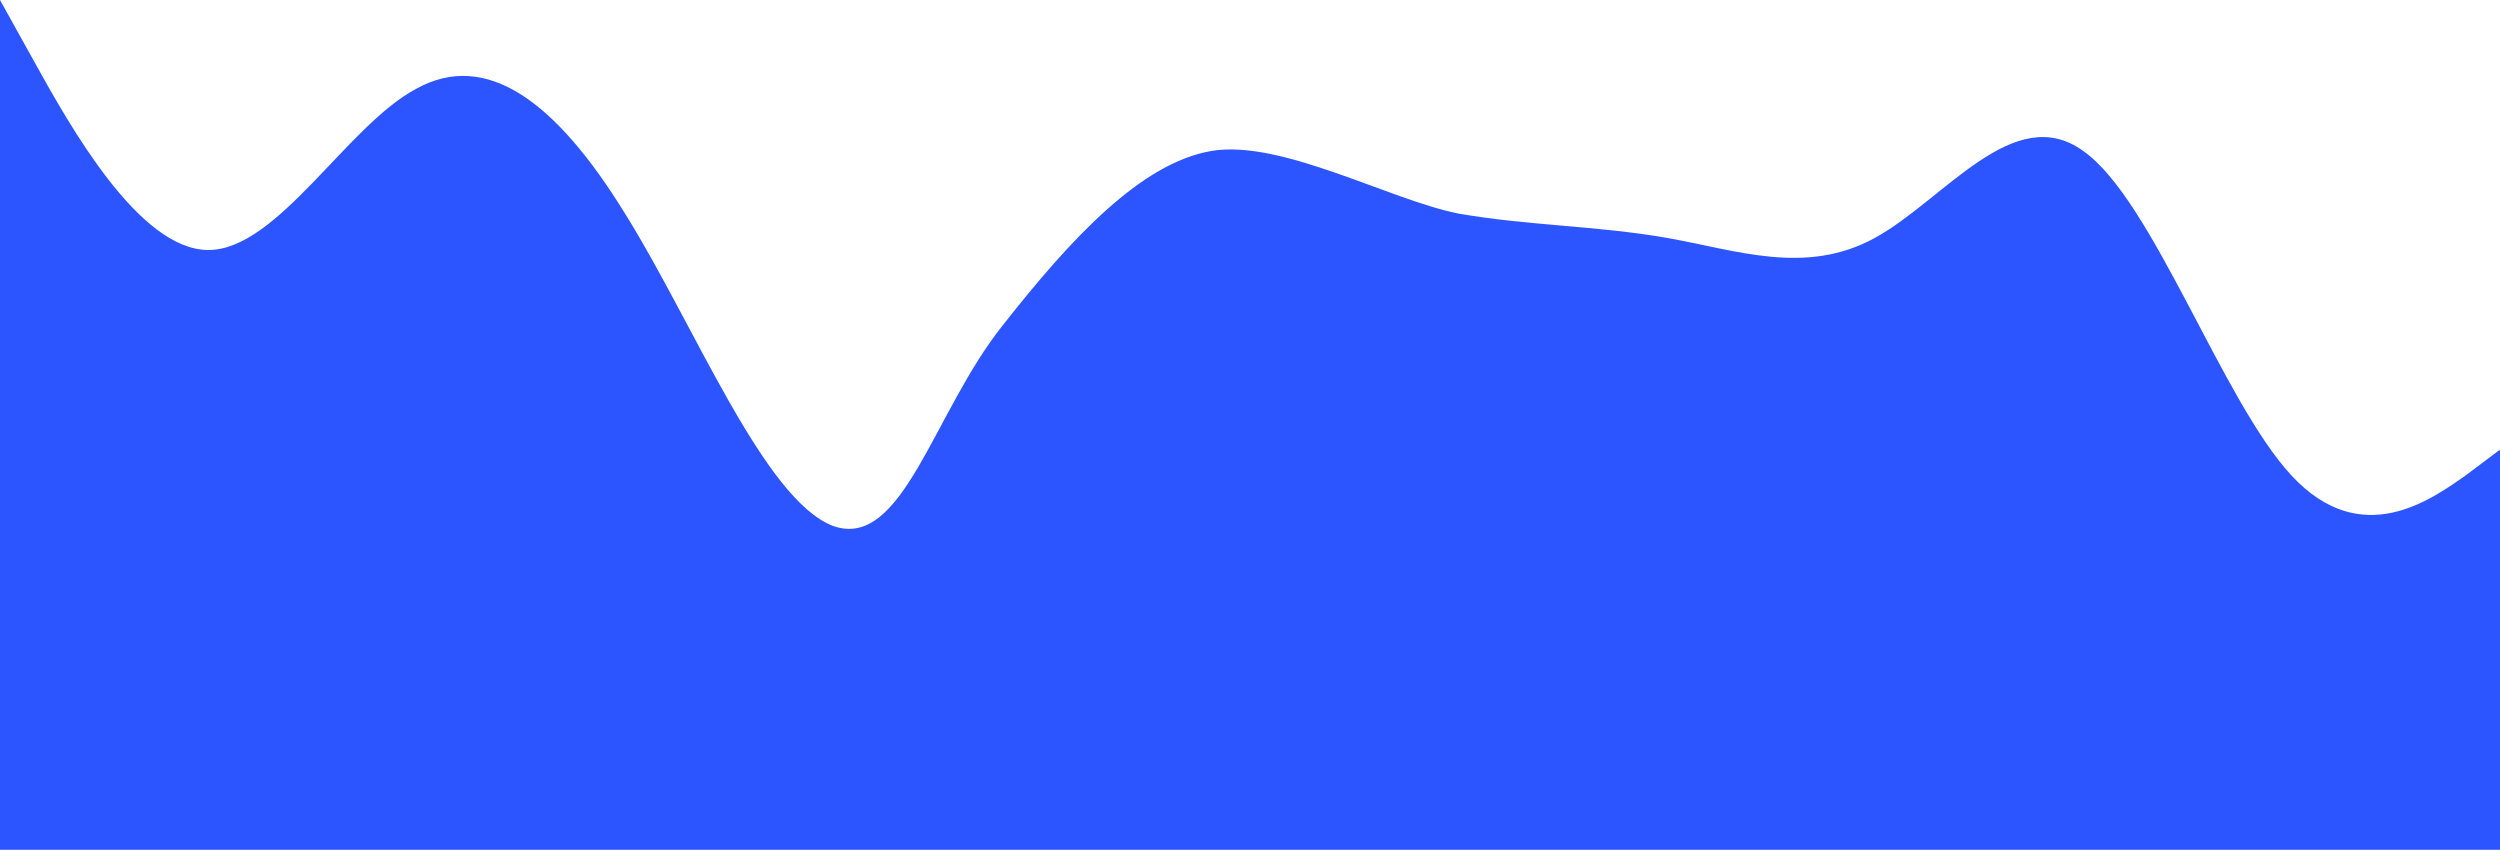
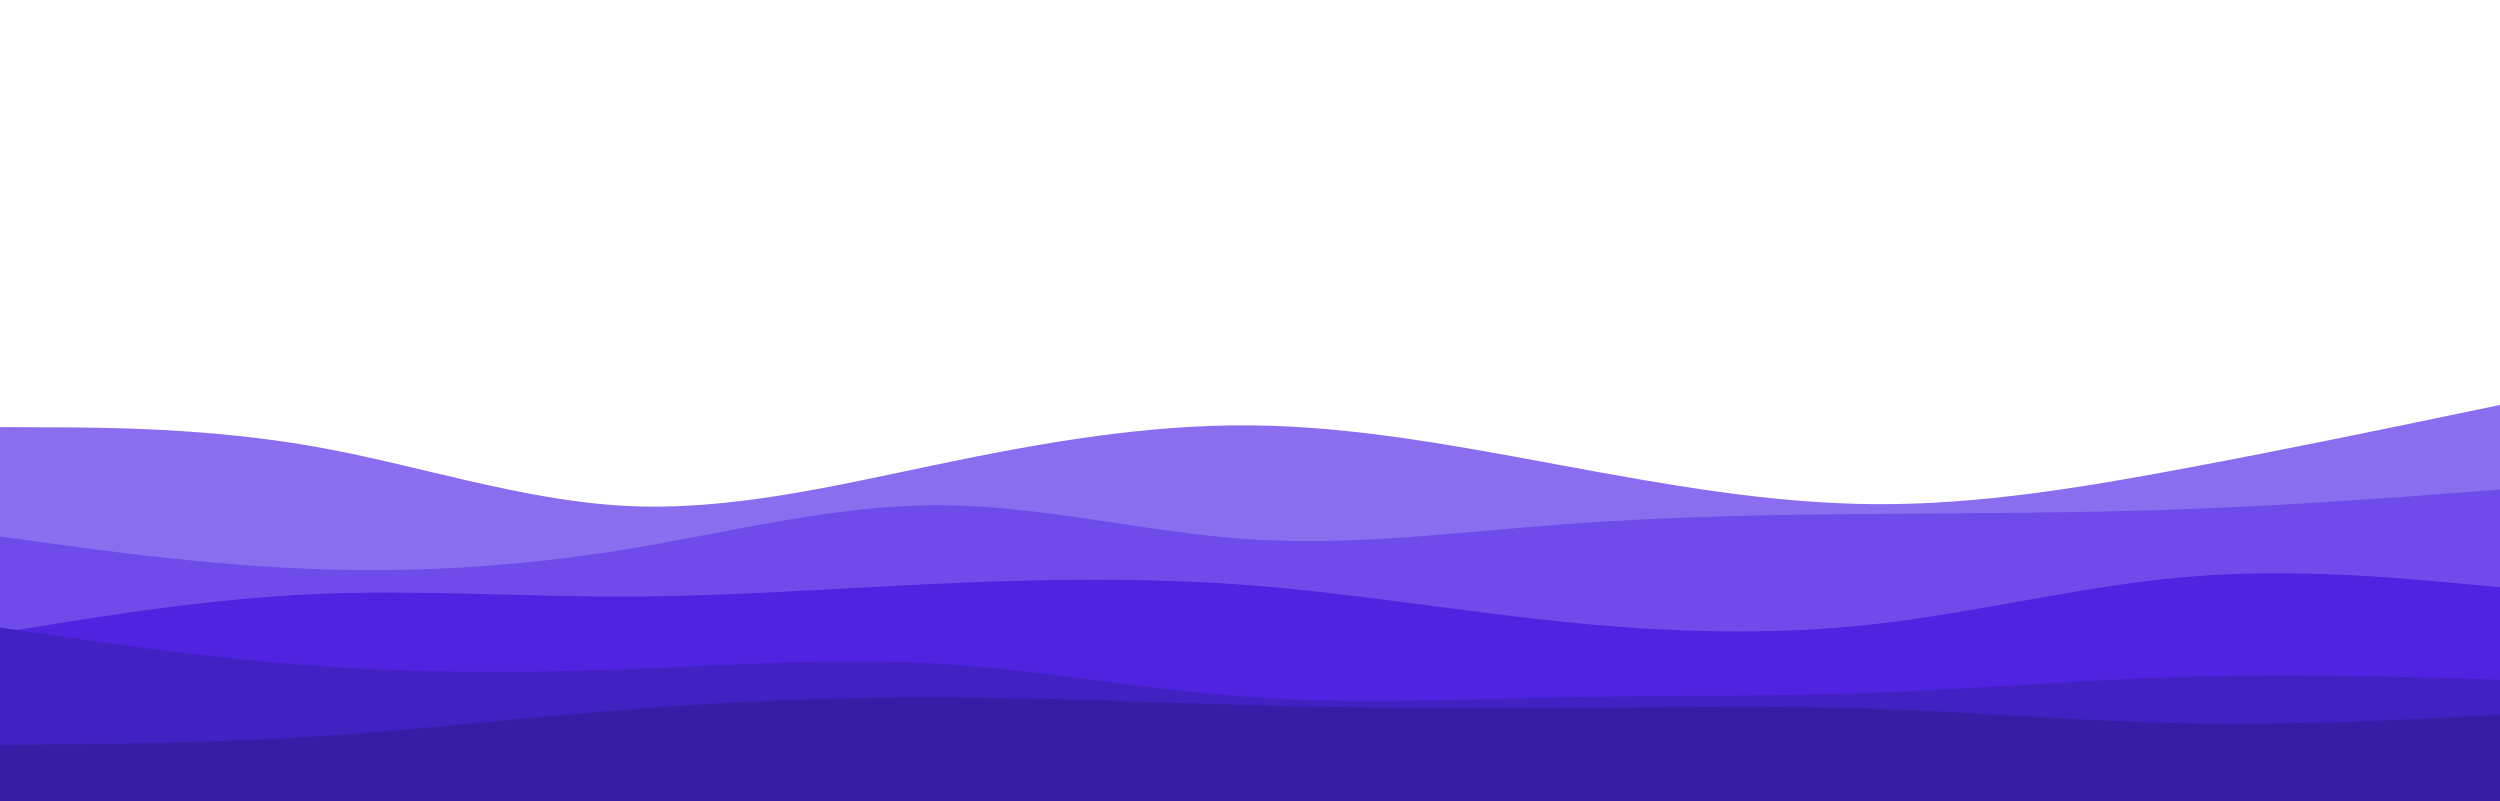
- <svg xmlns="http://www.w3.org/2000/svg" width="1440" height="490" viewBox="0 0 1440 490" fill="none">
-   <path fill-rule="evenodd" clip-rule="evenodd" d="M0 0L20 36C40 72 80 144 120 144C160 144 200 72 240 51C280 29 320 58 360 123C400 187 440 288 480 303C520 317 537.5 237.5 577.5 187.5C617.5 136.5 657.5 94 697.5 87C737.5 80 800 115 840 123C880 130 920 130 960 137C1000 144 1040 159 1080 137C1120 115 1160 58 1200 87C1240 115 1280 231 1320 274C1360 317 1400 288 1420 274L1440 259V489.5H1420C1400 489.5 1360 489.5 1320 489.5C1280 489.5 1240 489.5 1200 489.5C1160 489.5 1120 489.5 1080 489.5C1040 489.5 1000 489.5 960 489.5C920 489.5 880 489.5 840 489.5C800 489.5 760 489.5 720 489.5C680 489.5 640 489.5 600 489.5C560 489.5 520 489.5 480 489.5C440 489.5 400 489.5 360 489.5C320 489.5 280 489.5 240 489.5C200 489.5 160 489.5 120 489.5C80 489.5 40 489.5 20 489.5H0V0Z" fill="#2D55FF" />
+ <svg xmlns="http://www.w3.org/2000/svg" id="visual" viewBox="0 0 1920 615" width="1920" height="615" version="1.1">
+   <path d="M0 328L40 328.2C80 328.3 160 328.7 240 342.7C320 356.7 400 384.3 480 388.5C560 392.7 640 373.3 720 356.7C800 340 880 326 960 326.7C1040 327.3 1120 342.7 1200 357.5C1280 372.3 1360 386.7 1440 387.2C1520 387.7 1600 374.3 1680 359.3C1760 344.3 1840 327.7 1880 319.3L1920 311L1920 616L1880 616C1840 616 1760 616 1680 616C1600 616 1520 616 1440 616C1360 616 1280 616 1200 616C1120 616 1040 616 960 616C880 616 800 616 720 616C640 616 560 616 480 616C400 616 320 616 240 616C160 616 80 616 40 616L0 616Z" fill="#8b6df0" />
+   <path d="M0 412L40 417.5C80 423 160 434 240 437C320 440 400 435 480 422C560 409 640 388 720 388C800 388 880 409 960 414.2C1040 419.3 1120 408.7 1200 402.7C1280 396.7 1360 395.3 1440 394.7C1520 394 1600 394 1680 391C1760 388 1840 382 1880 379L1920 376L1920 616L1880 616C1840 616 1760 616 1680 616C1600 616 1520 616 1440 616C1360 616 1280 616 1200 616C1120 616 1040 616 960 616C880 616 800 616 720 616C640 616 560 616 480 616C400 616 320 616 240 616C160 616 80 616 40 616L0 616Z" fill="#6f4be9" />
+   <path d="M0 486L40 479.5C80 473 160 460 240 456.3C320 452.7 400 458.3 480 458.2C560 458 640 452 720 448.3C800 444.7 880 443.3 960 449.5C1040 455.7 1120 469.3 1200 477.5C1280 485.7 1360 488.3 1440 479.3C1520 470.3 1600 449.7 1680 443C1760 436.3 1840 443.7 1880 447.3L1920 451L1920 616L1880 616C1840 616 1760 616 1680 616C1600 616 1520 616 1440 616C1360 616 1280 616 1200 616C1120 616 1040 616 960 616C880 616 800 616 720 616C640 616 560 616 480 616C400 616 320 616 240 616C160 616 80 616 40 616L0 616Z" fill="#4e24e1" />
+   <path d="M0 482L40 487.8C80 493.7 160 505.3 240 511.2C320 517 400 517 480 514C560 511 640 505 720 509.7C800 514.3 880 529.7 960 535.3C1040 541 1120 537 1200 535.5C1280 534 1360 535 1440 532C1520 529 1600 522 1680 519.7C1760 517.3 1840 519.7 1880 520.8L1920 522L1920 616L1880 616C1840 616 1760 616 1680 616C1600 616 1520 616 1440 616C1360 616 1280 616 1200 616C1120 616 1040 616 960 616C880 616 800 616 720 616C640 616 560 616 480 616C400 616 320 616 240 616C160 616 80 616 40 616L0 616Z" fill="#4221c3" />
+   <path d="M0 572L40 571.7C80 571.3 160 570.7 240 565.7C320 560.7 400 551.3 480 545C560 538.7 640 535.3 720 535.5C800 535.7 880 539.3 960 541.5C1040 543.7 1120 544.3 1200 543.8C1280 543.3 1360 541.7 1440 544.3C1520 547 1600 554 1680 555.5C1760 557 1840 553 1880 551L1920 549L1920 616L1880 616C1840 616 1760 616 1680 616C1600 616 1520 616 1440 616C1360 616 1280 616 1200 616C1120 616 1040 616 960 616C880 616 800 616 720 616C640 616 560 616 480 616C400 616 320 616 240 616C160 616 80 616 40 616L0 616Z" fill="#371da5" />
</svg>
